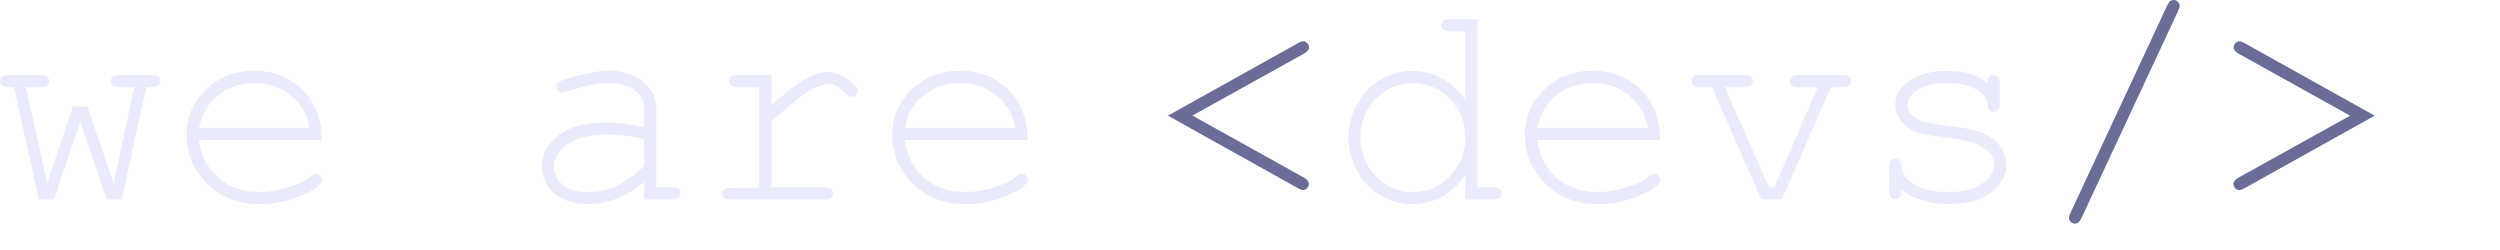
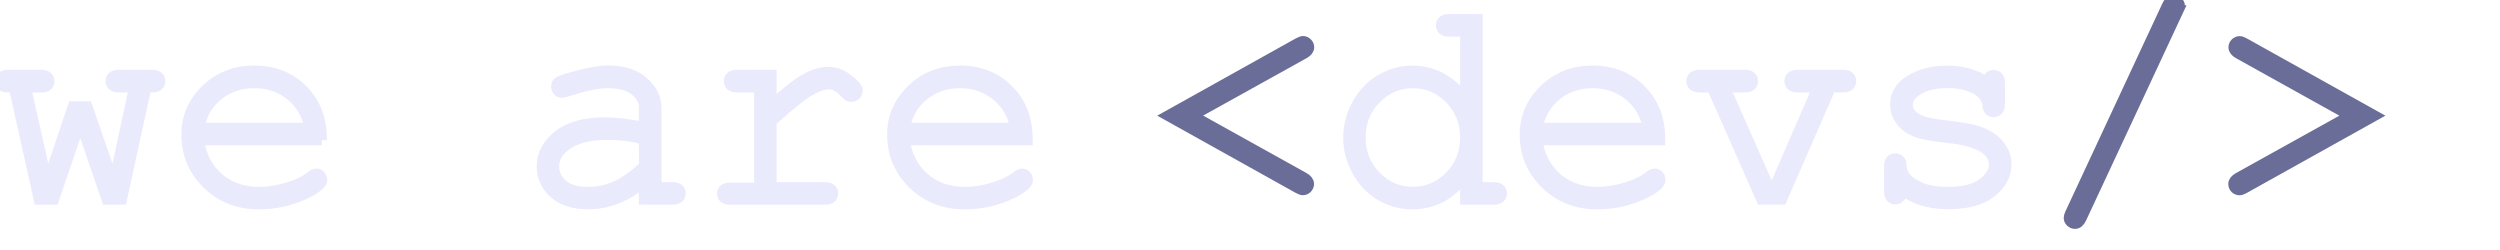
- <svg xmlns="http://www.w3.org/2000/svg" width="30mm" height="3mm" viewBox="0 0 30 3">
-   <g fill="#EAEAFD">
+ <svg xmlns="http://www.w3.org/2000/svg" viewBox="0 0 30 3">
+   <g fill="#EAEAFD" stroke-width="0.125" stroke="#EAEAFD">
    <path d="M 1.461,2.393 1.282,2.394 0.963,1.464 0.646,2.394 0.467,2.393 0.167,1.047 h -0.071 q -0.052,0 -0.074,-0.021 Q 0,1.006 0,0.973 0,0.942 0.022,0.922 0.045,0.901 0.096,0.901 h 0.398 q 0.052,0 0.074,0.021 0.022,0.021 0.022,0.053 0,0.031 -0.022,0.052 -0.022,0.021 -0.074,0.021 H 0.31 L 0.567,2.195 0.875,1.278 H 1.047 L 1.364,2.195 1.611,1.047 H 1.428 q -0.052,0 -0.076,-0.021 -0.022,-0.021 -0.022,-0.053 0,-0.031 0.022,-0.052 0.022,-0.021 0.076,-0.021 h 0.396 q 0.053,0 0.076,0.021 0.022,0.021 0.022,0.053 0,0.031 -0.022,0.052 -0.022,0.021 -0.076,0.021 h -0.069 z" />
    <path d="M 3.862,1.681 H 2.387 q 0.038,0.281 0.234,0.453 0.198,0.171 0.489,0.171 0.162,0 0.339,-0.053 0.177,-0.053 0.289,-0.141 0.033,-0.026 0.057,-0.026 0.028,0 0.048,0.022 0.021,0.021 0.021,0.05 0,0.029 -0.028,0.057 -0.083,0.086 -0.295,0.162 -0.21,0.074 -0.432,0.074 -0.372,0 -0.622,-0.243 -0.248,-0.245 -0.248,-0.591 0,-0.315 0.233,-0.541 0.234,-0.226 0.579,-0.226 0.355,0 0.584,0.233 0.229,0.231 0.226,0.599 z M 3.716,1.535 Q 3.672,1.295 3.488,1.145 3.306,0.996 3.052,0.996 q -0.253,0 -0.436,0.148 -0.183,0.148 -0.227,0.391 z" />
    <path d="M 7.729,2.393 V 2.184 Q 7.414,2.449 7.056,2.449 6.795,2.449 6.649,2.319 6.503,2.186 6.503,1.995 q 0,-0.21 0.193,-0.367 0.193,-0.157 0.563,-0.157 0.1,0 0.217,0.014 0.117,0.012 0.253,0.04 v -0.234 q 0,-0.119 -0.11,-0.207 -0.11,-0.088 -0.331,-0.088 -0.169,0 -0.474,0.098 -0.055,0.017 -0.071,0.017 -0.028,0 -0.048,-0.021 -0.019,-0.021 -0.019,-0.052 0,-0.029 0.017,-0.047 0.024,-0.026 0.195,-0.071 0.269,-0.072 0.407,-0.072 0.274,0 0.427,0.136 Q 7.875,1.12 7.875,1.29 V 2.248 h 0.193 q 0.053,0 0.076,0.021 0.022,0.019 0.022,0.052 0,0.031 -0.022,0.052 -0.022,0.021 -0.076,0.021 z m 0,-0.72 Q 7.627,1.643 7.514,1.63 q -0.114,-0.014 -0.239,-0.014 -0.315,0 -0.493,0.136 -0.134,0.102 -0.134,0.243 0,0.131 0.102,0.22 0.103,0.09 0.3,0.09 0.188,0 0.348,-0.074 0.162,-0.076 0.332,-0.239 z" />
    <path d="M 9.257,0.901 V 1.266 q 0.282,-0.255 0.422,-0.327 0.141,-0.074 0.26,-0.074 0.129,0 0.239,0.088 0.112,0.086 0.112,0.131 0,0.033 -0.022,0.055 -0.021,0.021 -0.053,0.021 -0.017,0 -0.029,-0.005 -0.012,-0.007 -0.045,-0.04 -0.06,-0.06 -0.105,-0.083 -0.045,-0.022 -0.088,-0.022 -0.095,0 -0.229,0.076 -0.133,0.076 -0.462,0.37 V 2.248 h 0.641 q 0.053,0 0.076,0.021 0.022,0.019 0.022,0.052 0,0.031 -0.022,0.052 -0.022,0.021 -0.076,0.021 H 8.763 q -0.052,0 -0.074,-0.019 -0.022,-0.021 -0.022,-0.052 0,-0.029 0.021,-0.048 0.022,-0.021 0.076,-0.021 H 9.112 V 1.047 H 8.845 q -0.052,0 -0.074,-0.021 -0.022,-0.021 -0.022,-0.053 0,-0.031 0.021,-0.052 0.022,-0.021 0.076,-0.021 z" />
    <path d="m 12.33,1.681 h -1.474 q 0.038,0.281 0.234,0.453 0.198,0.171 0.489,0.171 0.162,0 0.339,-0.053 0.177,-0.053 0.289,-0.141 0.033,-0.026 0.057,-0.026 0.028,0 0.048,0.022 0.021,0.021 0.021,0.05 0,0.029 -0.028,0.057 -0.083,0.086 -0.295,0.162 -0.21,0.074 -0.432,0.074 -0.372,0 -0.622,-0.243 -0.248,-0.245 -0.248,-0.591 0,-0.315 0.233,-0.541 0.234,-0.226 0.579,-0.226 0.355,0 0.584,0.233 0.229,0.231 0.226,0.599 z M 12.184,1.535 Q 12.14,1.295 11.956,1.145 11.774,0.996 11.52,0.996 q -0.253,0 -0.436,0.148 -0.183,0.148 -0.227,0.391 z" />
-     <path d="m 14.015,1.388 1.564,-0.872 q 0.038,-0.021 0.057,-0.021 0.029,0 0.05,0.022 0.022,0.021 0.022,0.05 0,0.043 -0.059,0.076 l -1.34,0.744 1.338,0.744 q 0.059,0.033 0.059,0.076 0,0.029 -0.022,0.052 -0.021,0.021 -0.05,0.021 -0.019,0 -0.057,-0.021 z" fill="#696D97" />
+     <path d="m 14.015,1.388 1.564,-0.872 q 0.038,-0.021 0.057,-0.021 0.029,0 0.05,0.022 0.022,0.021 0.022,0.05 0,0.043 -0.059,0.076 l -1.34,0.744 1.338,0.744 q 0.059,0.033 0.059,0.076 0,0.029 -0.022,0.052 -0.021,0.021 -0.05,0.021 -0.019,0 -0.057,-0.021 z" fill="#696D97" stroke="#696D97" />
    <path d="M 17.73,0.231 V 2.248 h 0.193 q 0.053,0 0.076,0.021 0.022,0.019 0.022,0.052 0,0.031 -0.022,0.052 -0.022,0.021 -0.076,0.021 H 17.584 V 2.105 q -0.251,0.345 -0.639,0.345 -0.196,0 -0.377,-0.103 -0.179,-0.105 -0.284,-0.298 -0.103,-0.193 -0.103,-0.398 0,-0.207 0.103,-0.398 0.105,-0.193 0.284,-0.298 0.181,-0.105 0.379,-0.105 0.379,0 0.637,0.345 V 0.377 h -0.193 q -0.053,0 -0.076,-0.021 -0.022,-0.021 -0.022,-0.053 0,-0.031 0.022,-0.052 0.022,-0.021 0.076,-0.021 z M 17.584,1.65 q 0,-0.276 -0.186,-0.465 -0.186,-0.189 -0.443,-0.189 -0.258,0 -0.444,0.189 -0.186,0.189 -0.186,0.465 0,0.274 0.186,0.465 0.186,0.189 0.444,0.189 0.257,0 0.443,-0.189 0.186,-0.191 0.186,-0.465 z" />
    <path d="m 19.921,1.681 h -1.474 q 0.038,0.281 0.234,0.453 0.198,0.171 0.489,0.171 0.162,0 0.339,-0.053 0.177,-0.053 0.289,-0.141 0.033,-0.026 0.057,-0.026 0.028,0 0.048,0.022 0.021,0.021 0.021,0.05 0,0.029 -0.028,0.057 -0.083,0.086 -0.295,0.162 -0.21,0.074 -0.432,0.074 -0.372,0 -0.622,-0.243 -0.248,-0.245 -0.248,-0.591 0,-0.315 0.233,-0.541 0.234,-0.226 0.579,-0.226 0.355,0 0.584,0.233 0.229,0.231 0.226,0.599 z M 19.775,1.535 Q 19.732,1.295 19.547,1.145 19.365,0.996 19.112,0.996 q -0.253,0 -0.436,0.148 -0.183,0.148 -0.227,0.391 z" />
    <path d="M 21.382,2.393 H 21.137 L 20.543,1.047 h -0.148 q -0.052,0 -0.074,-0.021 -0.022,-0.021 -0.022,-0.053 0,-0.031 0.022,-0.052 0.022,-0.021 0.074,-0.021 h 0.543 q 0.052,0 0.074,0.021 0.022,0.021 0.022,0.053 0,0.031 -0.022,0.052 -0.022,0.021 -0.074,0.021 H 20.698 L 21.229,2.248 h 0.064 l 0.52,-1.201 h -0.241 q -0.052,0 -0.074,-0.021 -0.022,-0.021 -0.022,-0.053 0,-0.031 0.022,-0.052 0.022,-0.021 0.074,-0.021 h 0.544 q 0.053,0 0.074,0.021 0.022,0.021 0.022,0.053 0,0.031 -0.022,0.052 -0.021,0.021 -0.074,0.021 h -0.146 z" />
    <path d="m 23.85,0.996 q 0,-0.05 0.021,-0.072 0.021,-0.022 0.052,-0.022 0.033,0 0.053,0.022 0.021,0.022 0.021,0.076 V 1.247 q 0,0.052 -0.021,0.074 -0.021,0.022 -0.053,0.022 -0.029,0 -0.05,-0.019 -0.019,-0.019 -0.022,-0.062 -0.01,-0.103 -0.107,-0.171 -0.141,-0.096 -0.374,-0.096 -0.243,0 -0.377,0.098 -0.102,0.074 -0.102,0.165 0,0.103 0.121,0.172 0.083,0.048 0.314,0.074 0.301,0.033 0.419,0.074 0.167,0.06 0.248,0.167 0.083,0.107 0.083,0.231 0,0.184 -0.177,0.329 -0.177,0.143 -0.52,0.143 -0.343,0 -0.562,-0.174 0,0.059 -0.007,0.076 -0.007,0.017 -0.026,0.029 -0.017,0.012 -0.04,0.012 -0.031,0 -0.052,-0.022 -0.021,-0.022 -0.021,-0.074 V 1.998 q 0,-0.052 0.019,-0.074 0.021,-0.022 0.053,-0.022 0.031,0 0.052,0.022 0.022,0.021 0.022,0.057 0,0.079 0.04,0.133 0.06,0.083 0.191,0.138 0.133,0.053 0.324,0.053 0.282,0 0.42,-0.105 0.138,-0.105 0.138,-0.222 0,-0.134 -0.14,-0.215 -0.141,-0.081 -0.412,-0.109 -0.269,-0.028 -0.386,-0.072 -0.117,-0.045 -0.183,-0.134 -0.065,-0.09 -0.065,-0.193 0,-0.186 0.183,-0.295 0.183,-0.11 0.436,-0.11 0.3,0 0.487,0.146 z" />
-     <path d="m 26.14,0.126 -1.164,2.494 q -0.029,0.064 -0.076,0.064 -0.029,0 -0.052,-0.022 -0.021,-0.021 -0.021,-0.047 0,-0.021 0.017,-0.057 L 26.007,0.064 Q 26.026,0.024 26.043,0.012 26.06,8.0559403e-8 26.084,8.0559403e-8 q 0.029,0 0.05,0.022 0.022,0.021 0.022,0.047 0,0.019 -0.017,0.057 z" fill="#696D97" />
-     <path d="m 28.496,1.388 -1.564,0.872 q -0.038,0.021 -0.057,0.021 -0.029,0 -0.052,-0.021 -0.021,-0.022 -0.021,-0.052 0,-0.043 0.059,-0.076 L 28.201,1.388 26.863,0.644 q -0.059,-0.033 -0.059,-0.076 0,-0.029 0.021,-0.05 0.022,-0.022 0.052,-0.022 0.019,0 0.057,0.021 z" fill="#696D97" />
+     <path d="m 26.14,0.126 -1.164,2.494 q -0.029,0.064 -0.076,0.064 -0.029,0 -0.052,-0.022 -0.021,-0.021 -0.021,-0.047 0,-0.021 0.017,-0.057 L 26.007,0.064 Q 26.026,0.024 26.043,0.012 26.06,8.0559403e-8 26.084,8.0559403e-8 q 0.029,0 0.05,0.022 0.022,0.021 0.022,0.047 0,0.019 -0.017,0.057 z" fill="#696D97" stroke="#696D97" />
+     <path d="m 28.496,1.388 -1.564,0.872 q -0.038,0.021 -0.057,0.021 -0.029,0 -0.052,-0.021 -0.021,-0.022 -0.021,-0.052 0,-0.043 0.059,-0.076 L 28.201,1.388 26.863,0.644 q -0.059,-0.033 -0.059,-0.076 0,-0.029 0.021,-0.05 0.022,-0.022 0.052,-0.022 0.019,0 0.057,0.021 z" fill="#696D97" stroke="#696D97" />
  </g>
</svg>
